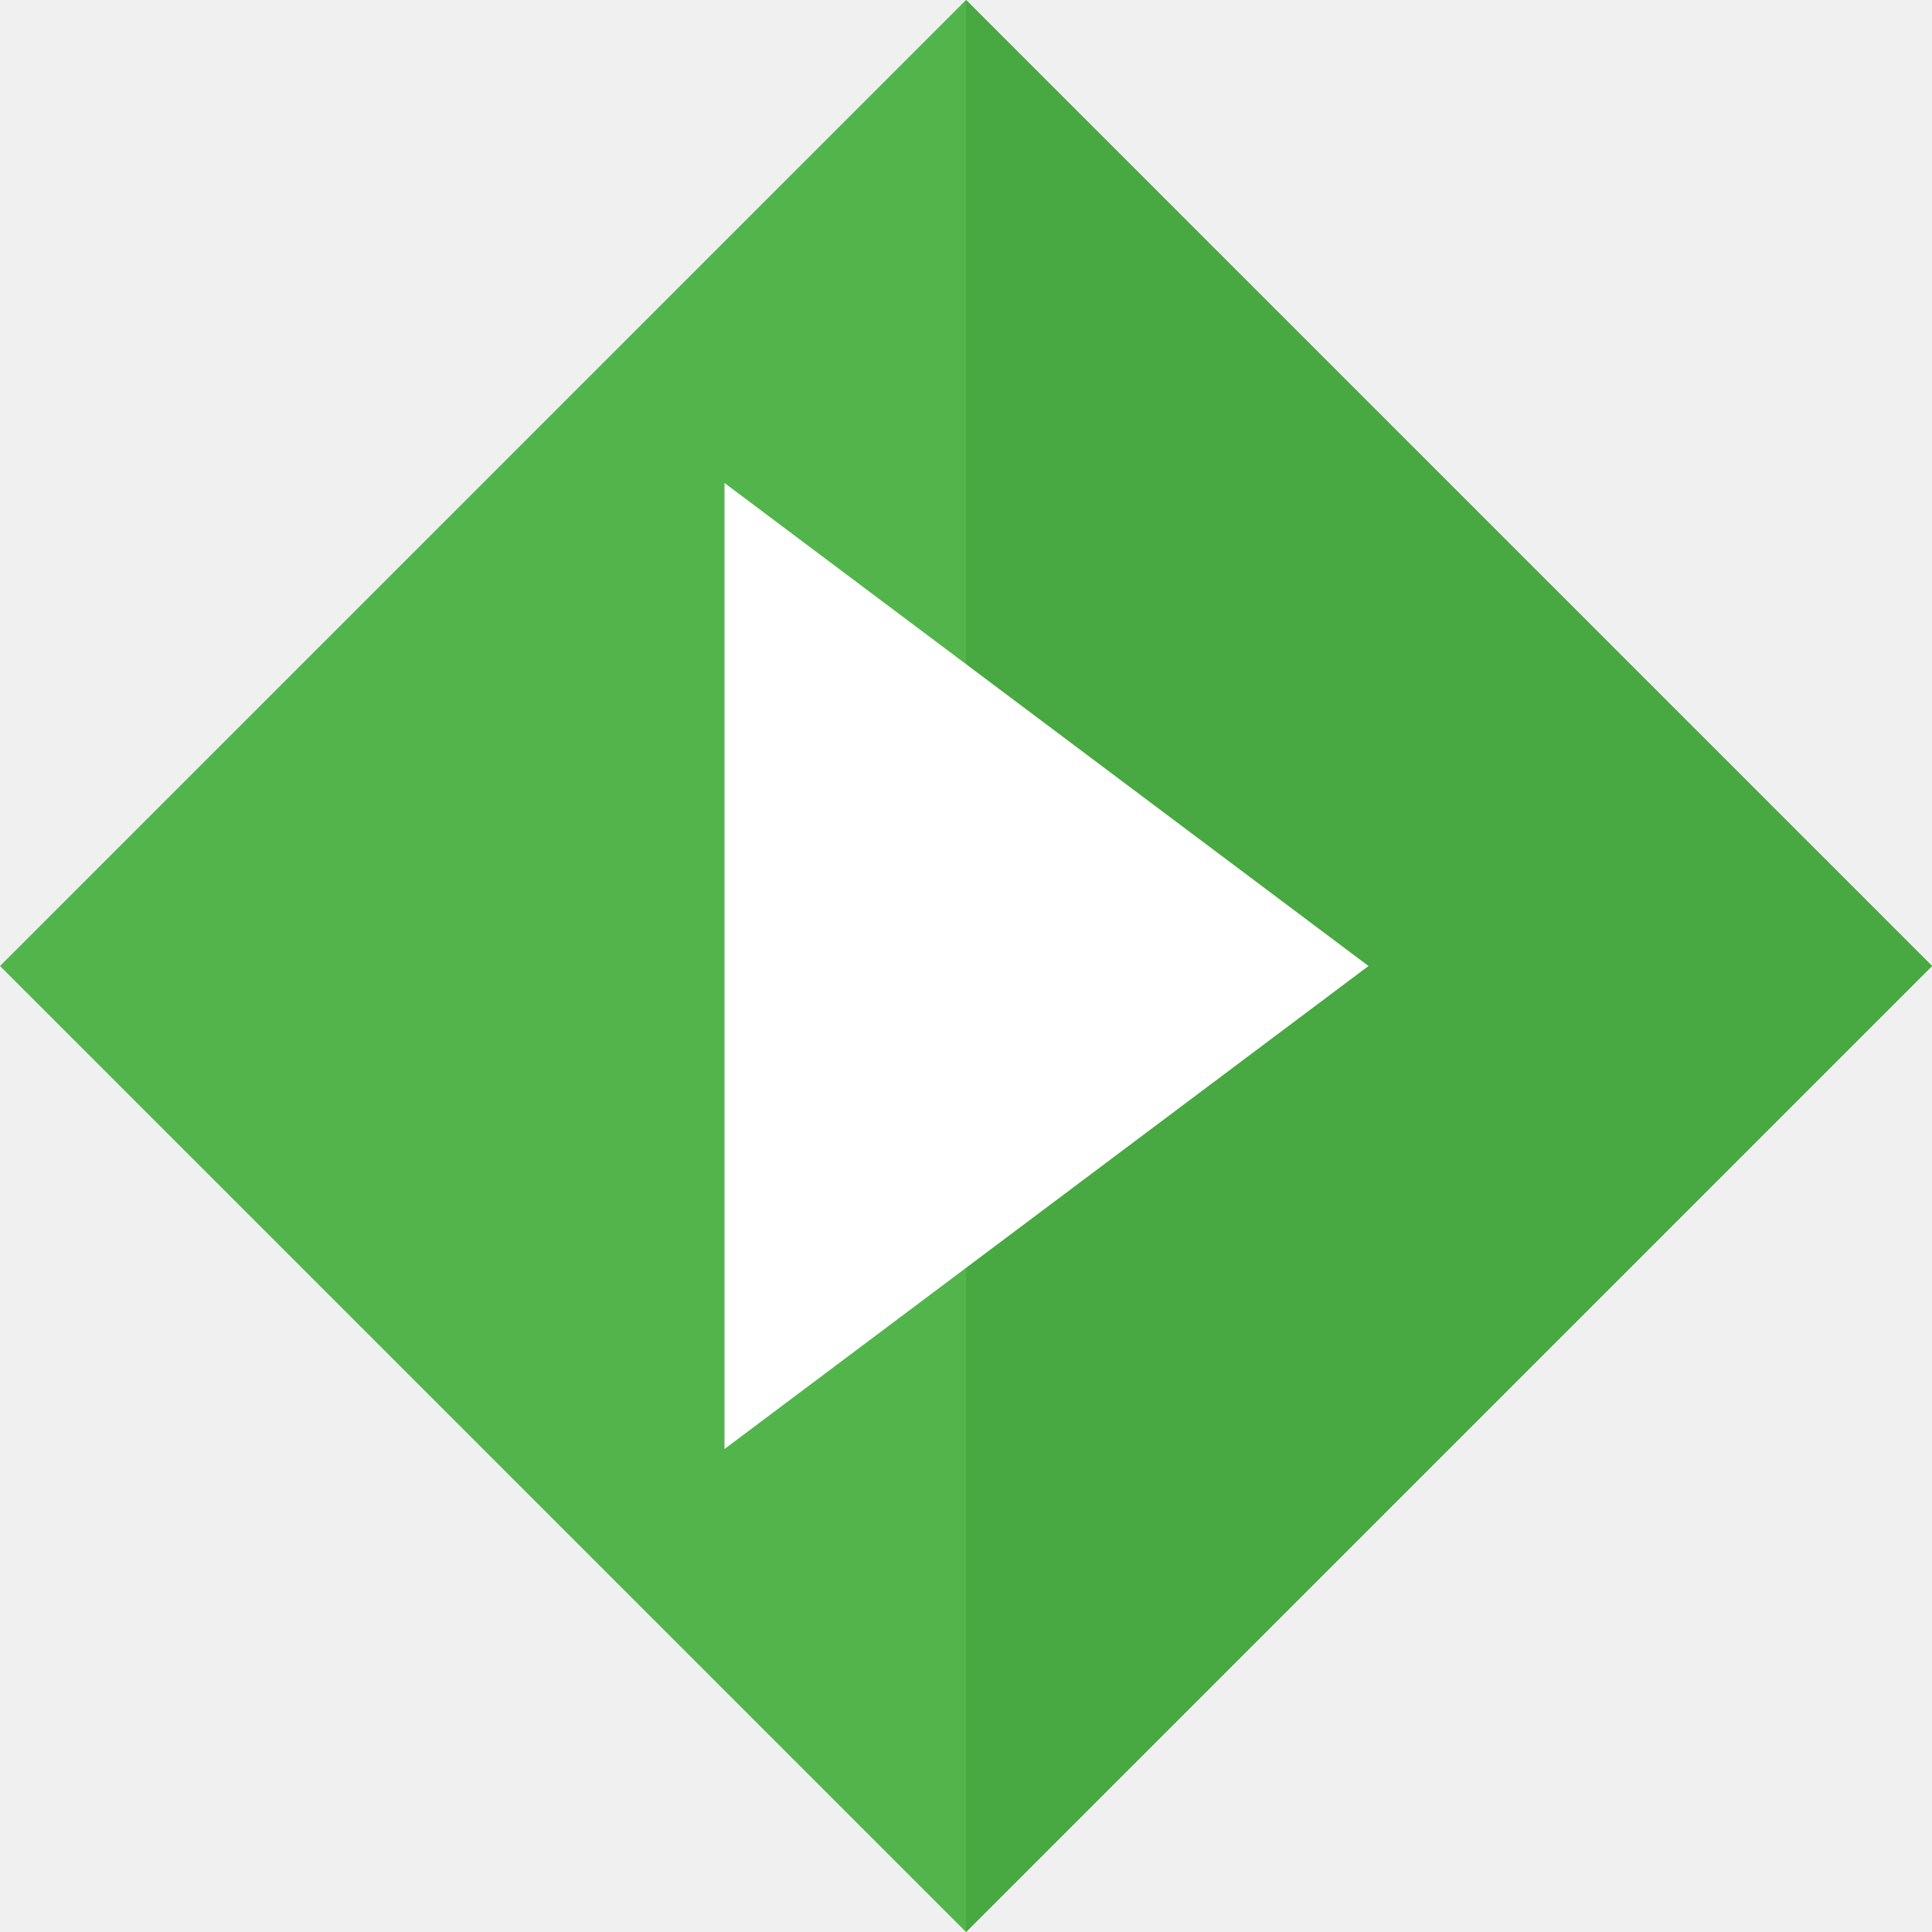
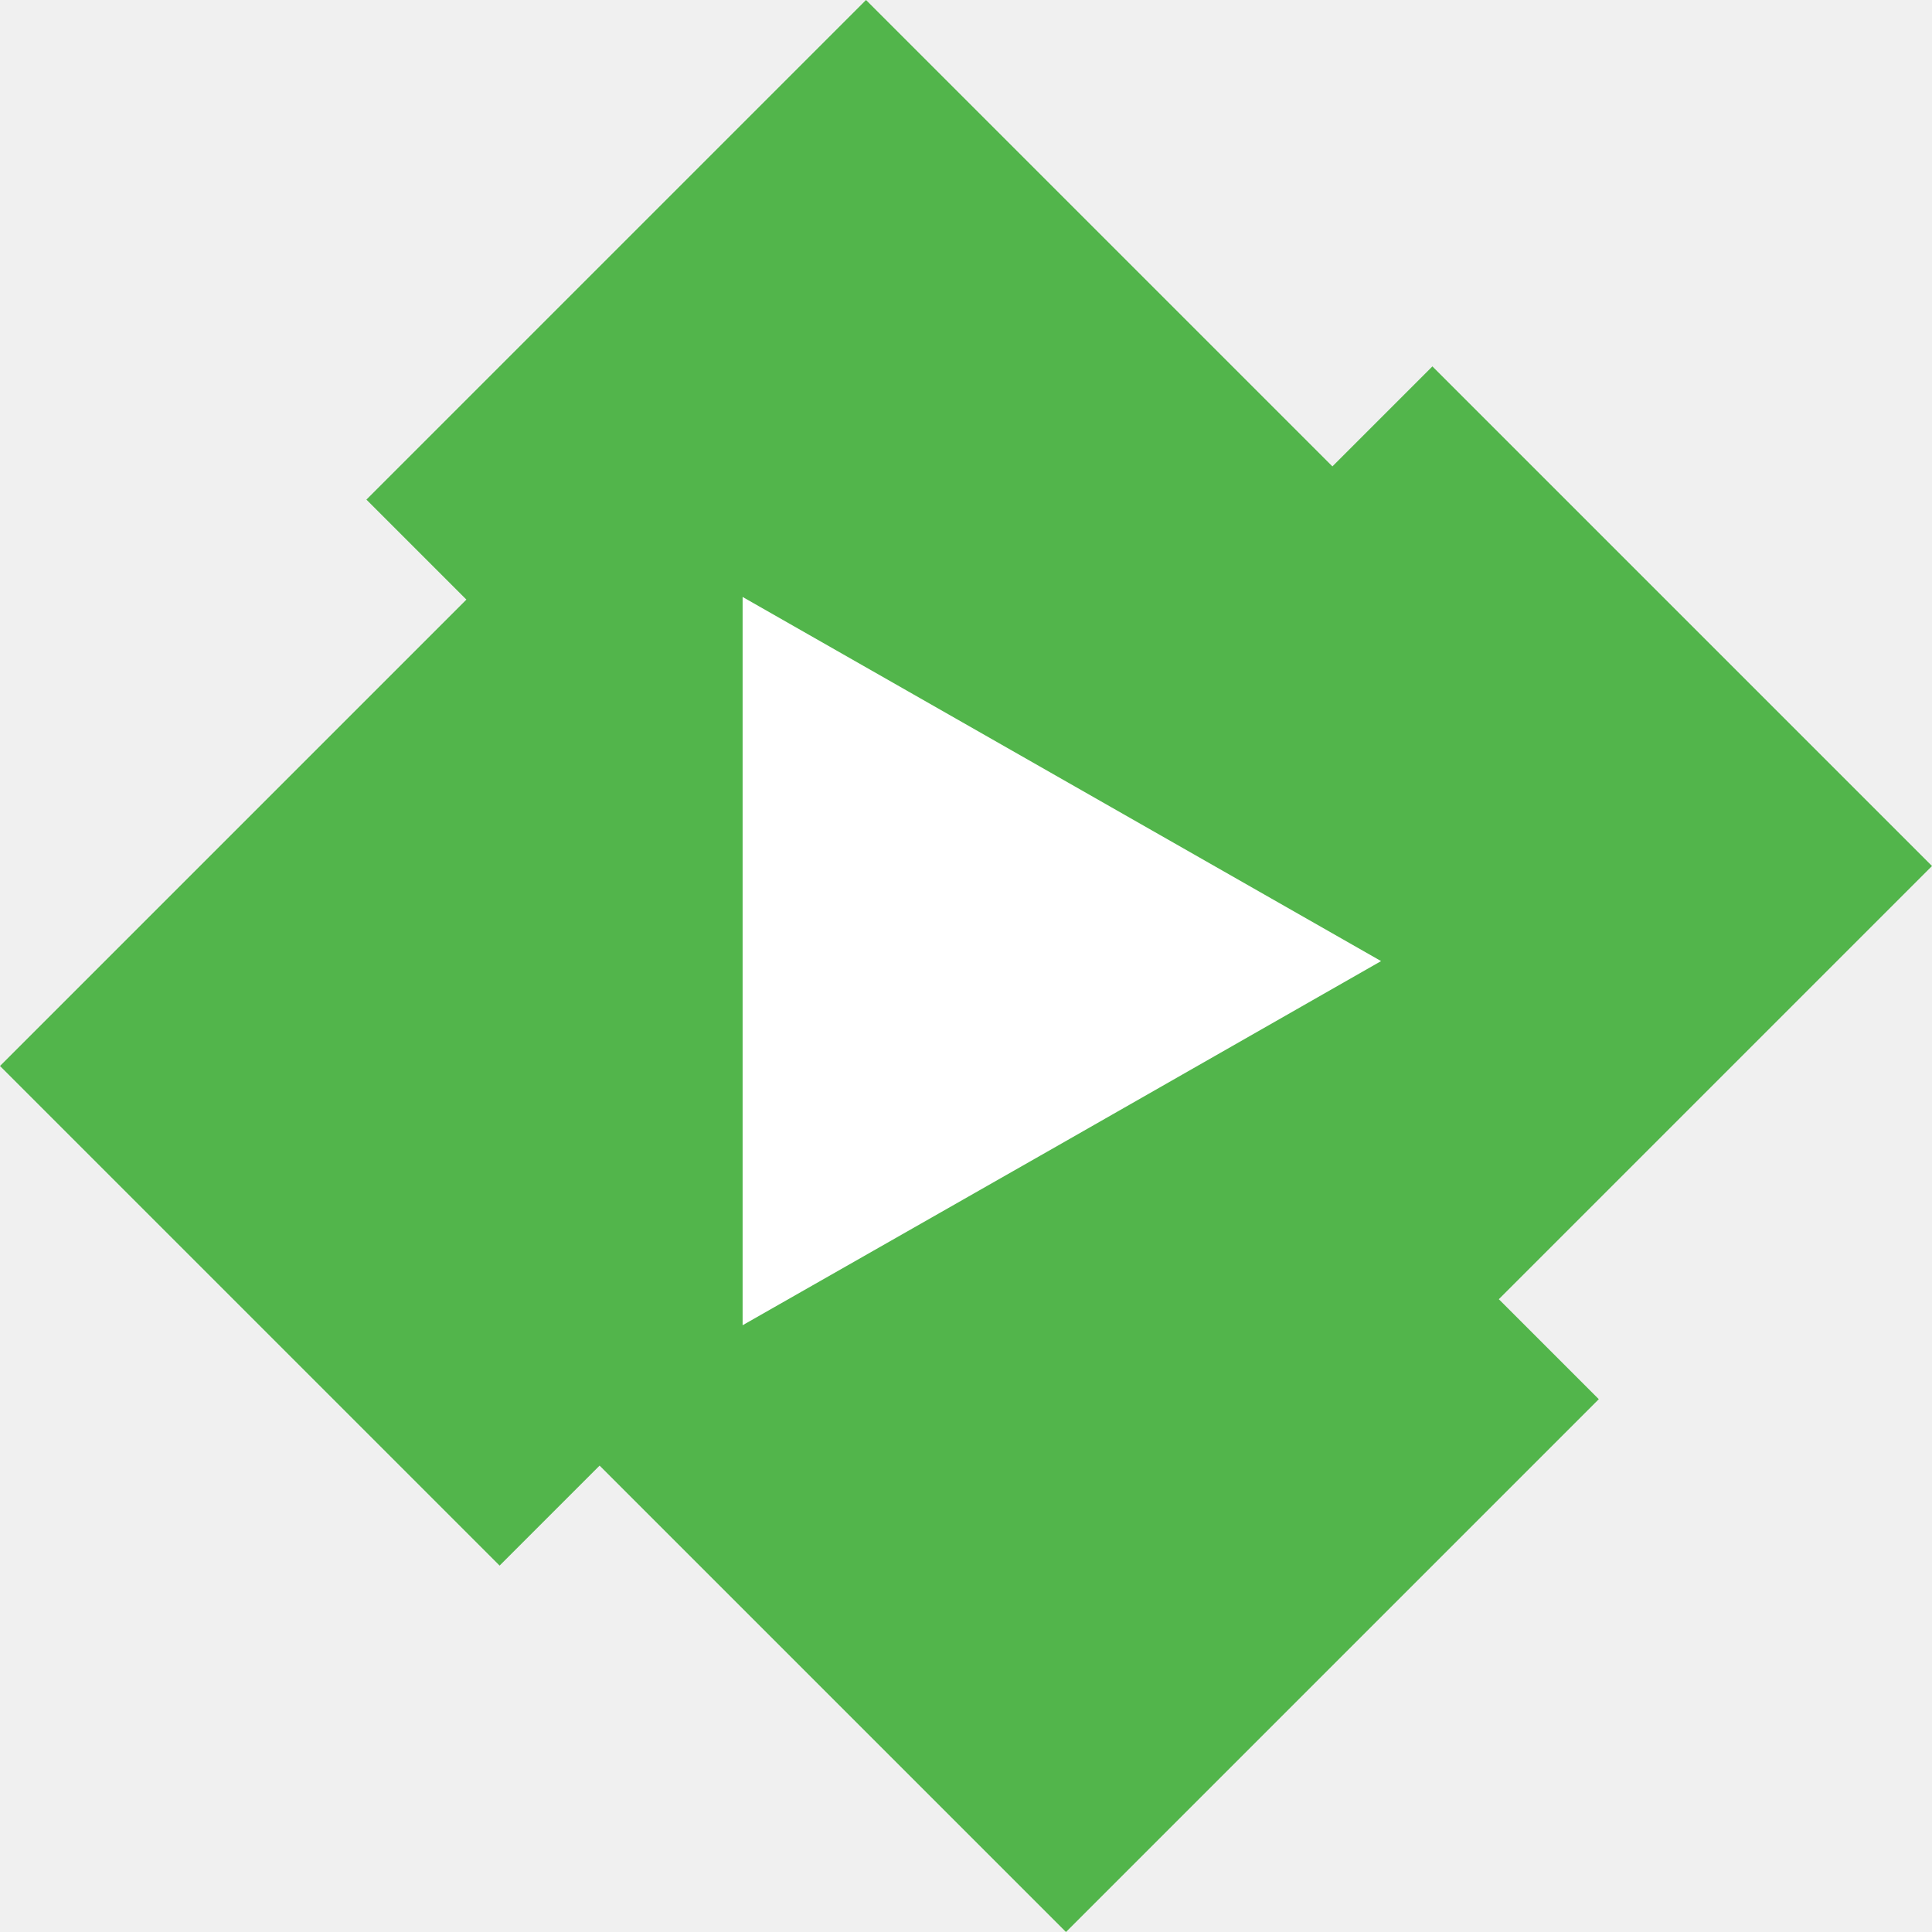
- <svg xmlns="http://www.w3.org/2000/svg" viewBox="0 0 24 24" fill="none">
-   <path fill="#52B54B" d="M12 0 24 12 12 24 0 12Z" />
-   <path fill="#48A842" d="m12 0 12 12-12 12V0Z" />
-   <path fill="#fff" d="m9 6 8 6-8 6V6Z" />
+ <svg xmlns="http://www.w3.org/2000/svg" xml:space="preserve" viewBox="0 0 512 512">
+   <path d="m97.1 229.4 26.5 26.5L0 379.5l132.4 132.4 26.5-26.5L282.5 609l141.2-141.2-26.5-26.5L512 326.5 379.6 194.1l-26.5 26.5L229.5 97z" style="fill:#52b54b" transform="translate(0 -97)" />
+   <path d="M196.8 351.2v-193L366 254.7 281.4 303z" style="fill:#fff" />
</svg>
